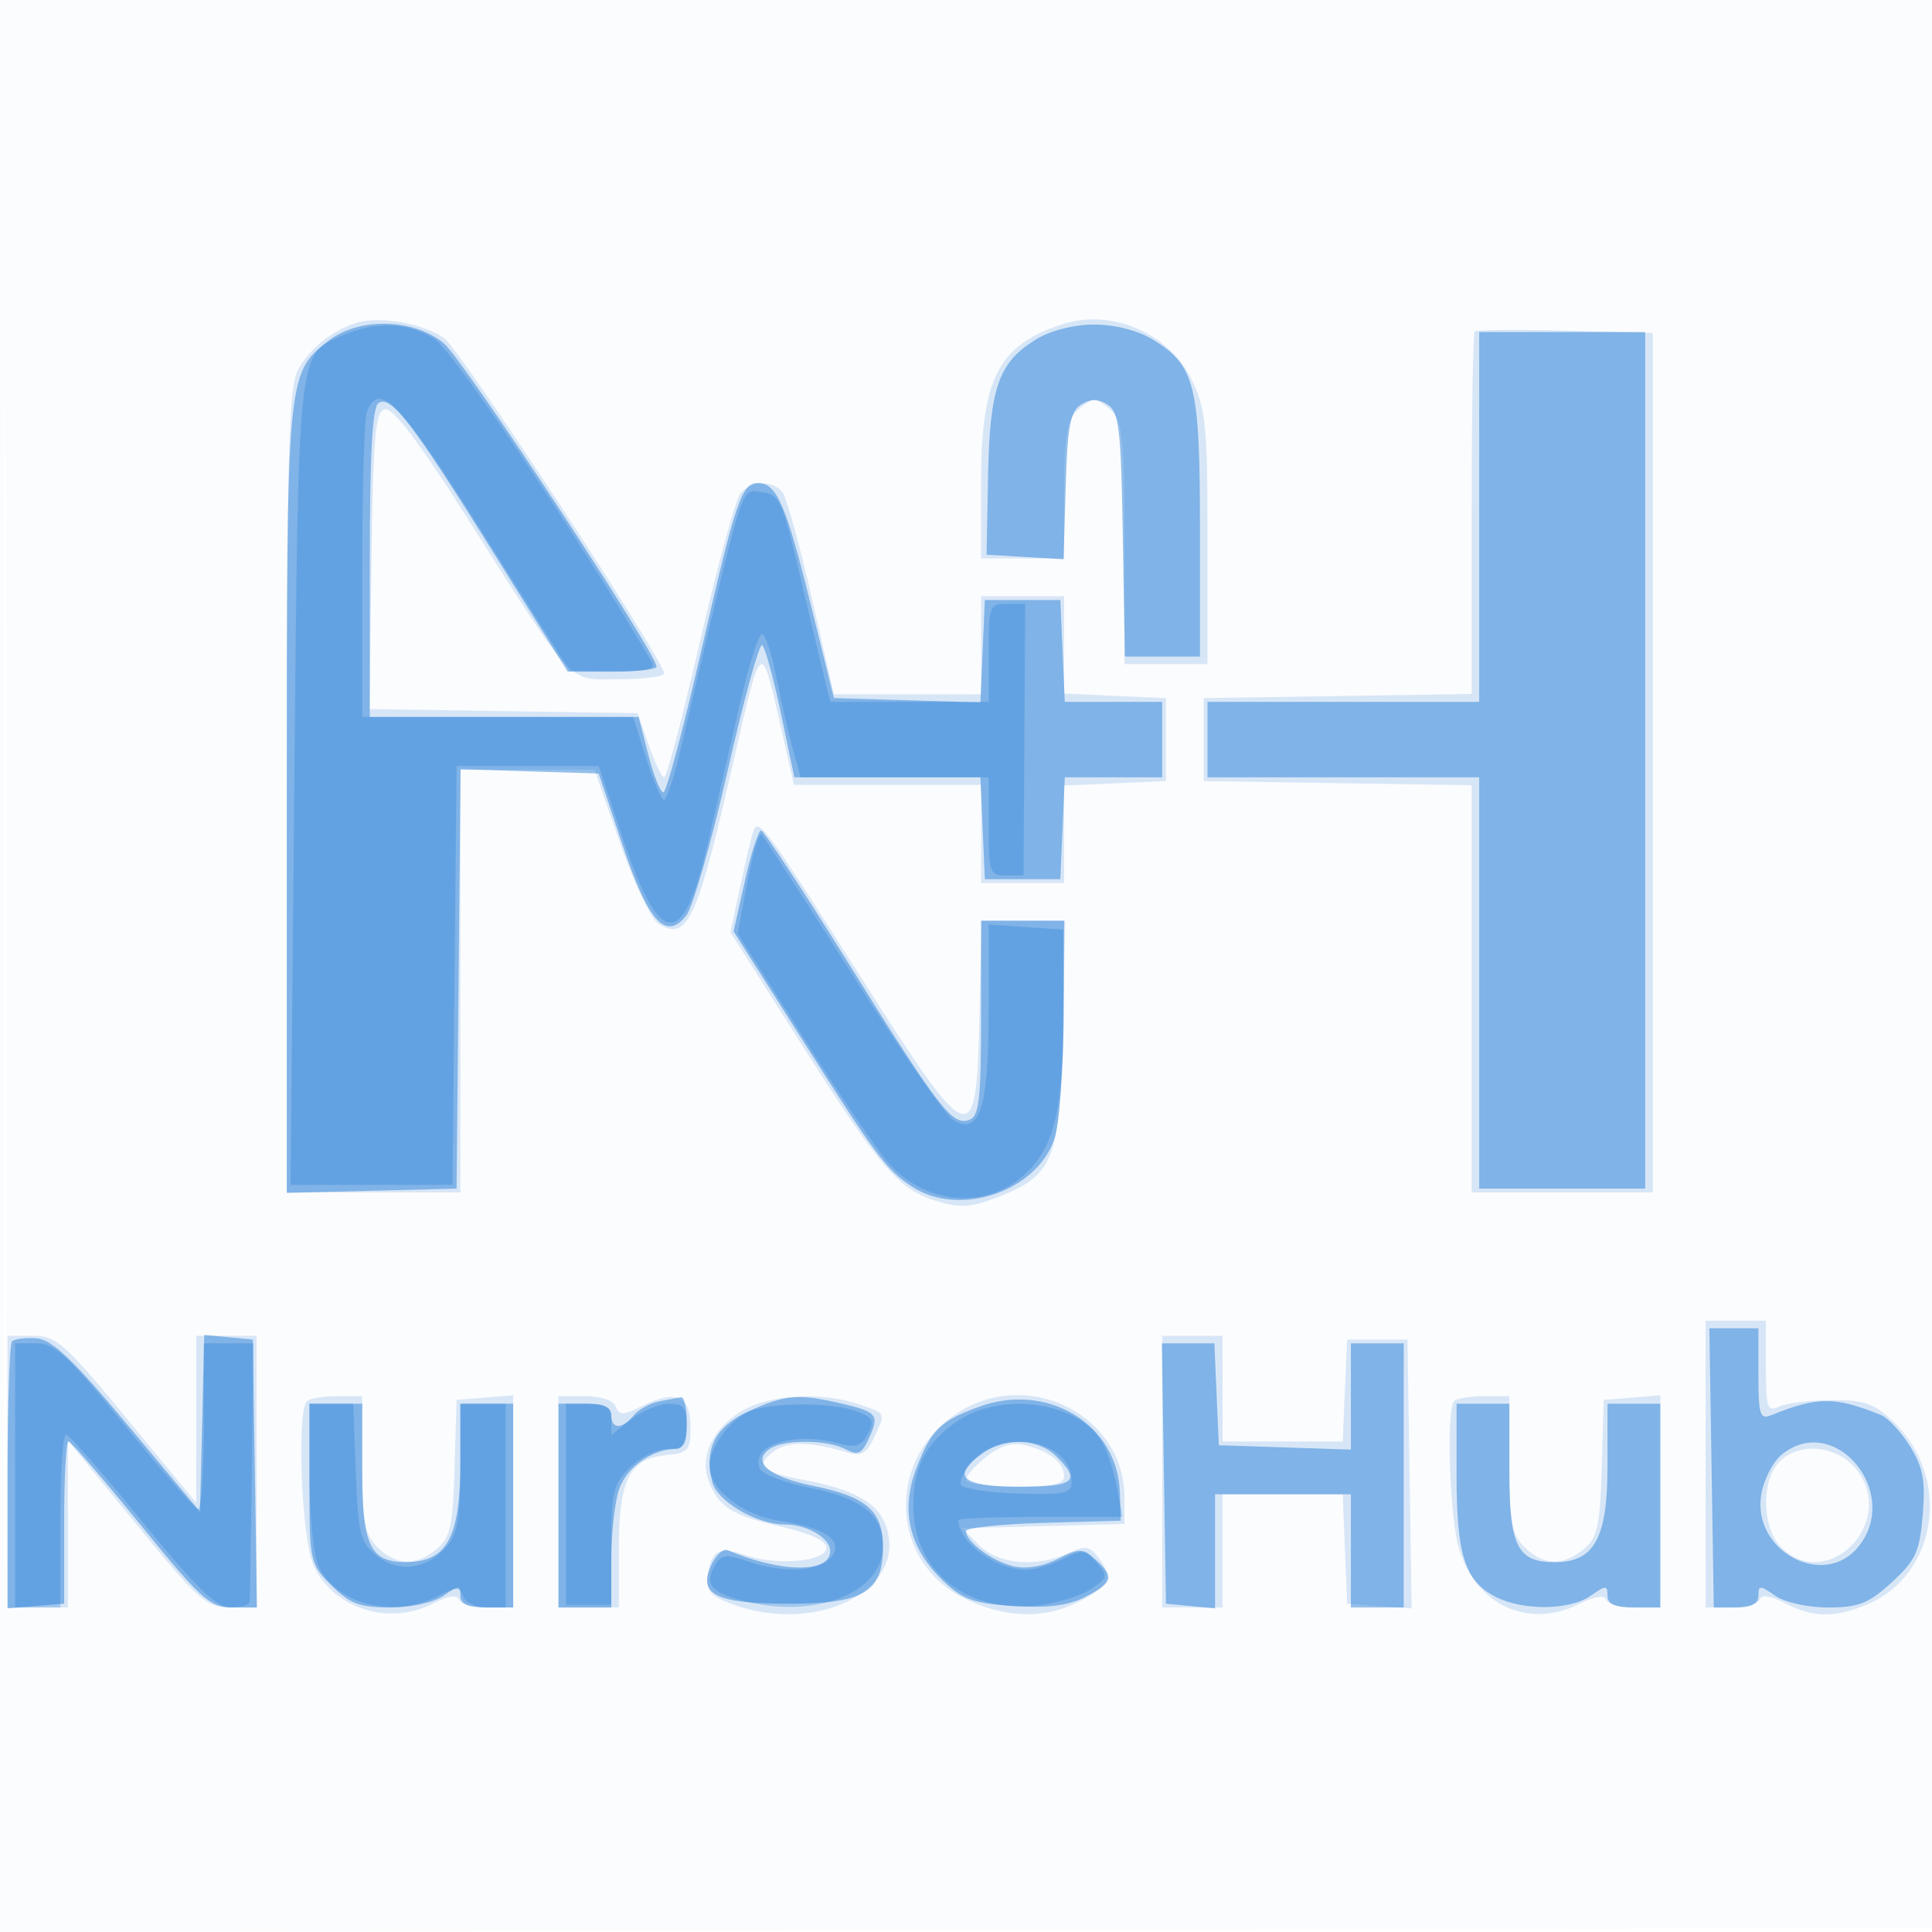
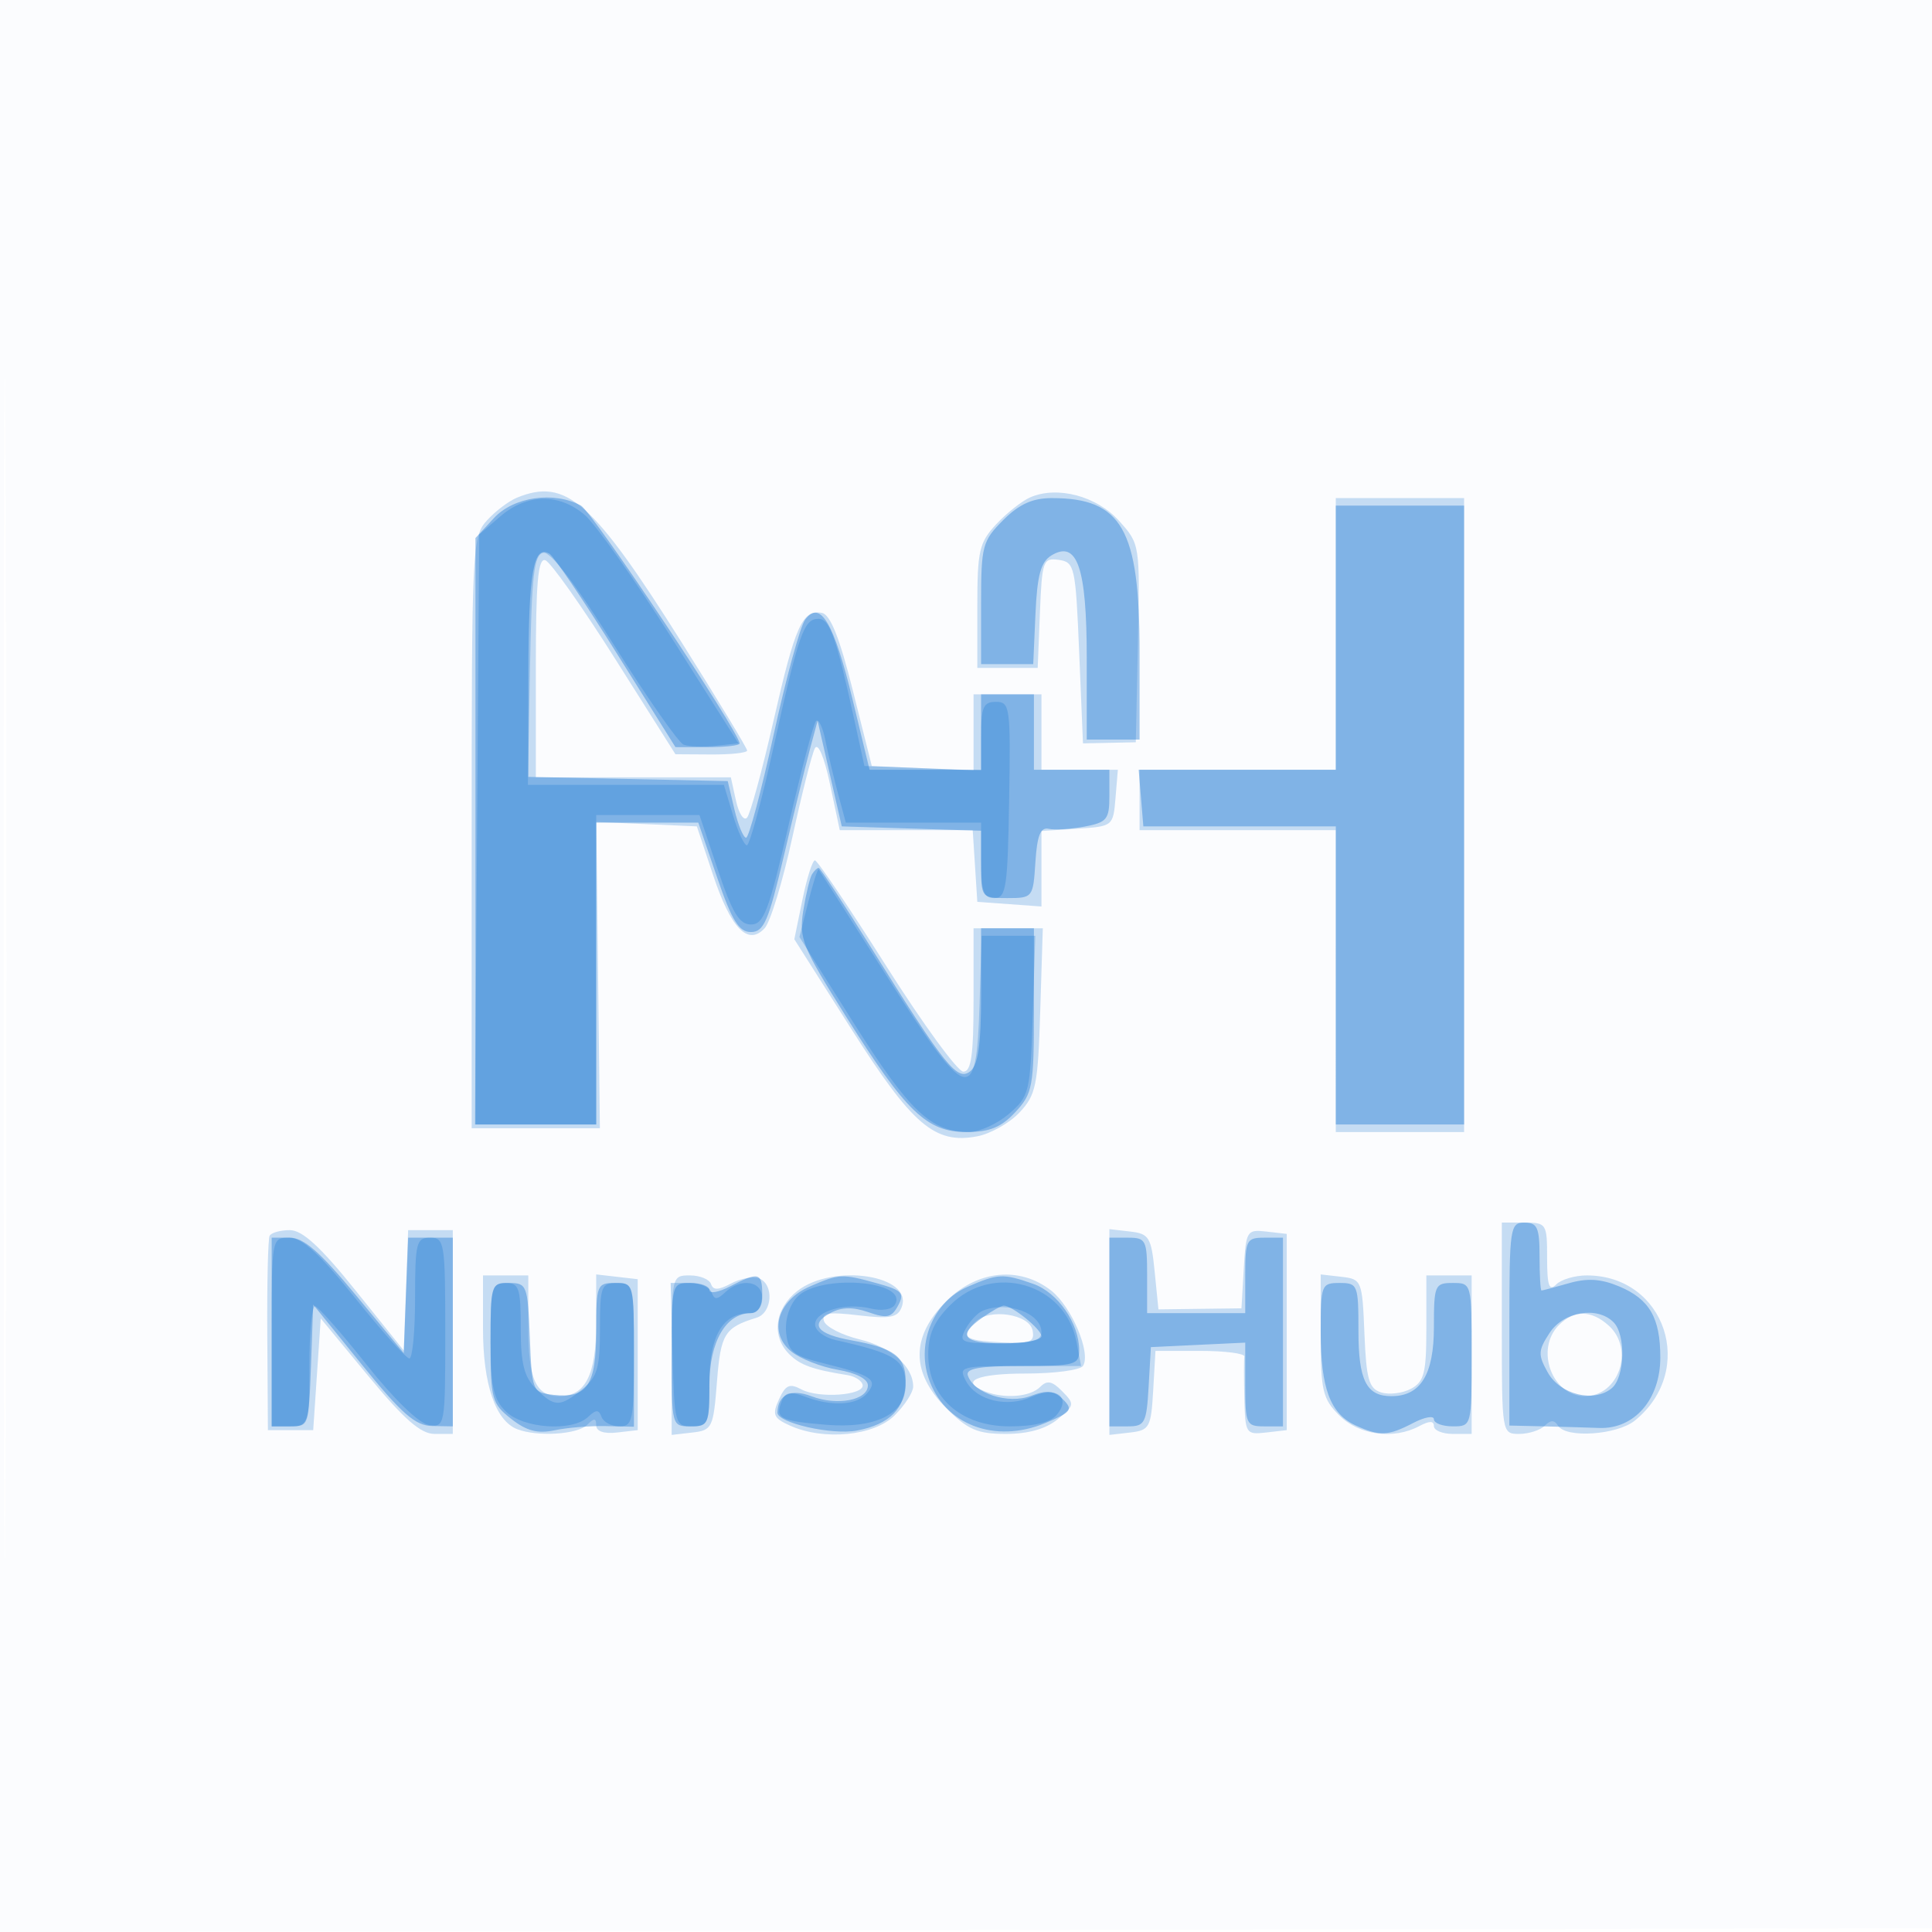
<svg xmlns="http://www.w3.org/2000/svg" width="256" height="256">
  <path fill="#1976D2" fill-opacity=".016" fill-rule="evenodd" d="M0 128.004v128.004l128.25-.254 128.25-.254.254-127.75L257.008 0H0zm.485.496c0 70.4.119 99.053.265 63.672s.146-92.98 0-128S.485 58.1.485 128.5" />
-   <path fill="#1976D2" fill-opacity=".163" fill-rule="evenodd" d="M47.542 42.699c-3.324.896-6.577 3.469-8.093 6.4C38.237 51.442 38 60.583 38 104.95V158h23v-56h17.781l3.359 9.665c1.848 5.316 4.147 10.151 5.11 10.745 3.743 2.31 5.037-.319 9.36-19.01 4.59-19.846 4.019-19.487 7.395-4.65l1.194 5.25H130v13h11v-12.909l6.75-.295 6.75-.296v-11l-6.75-.296-6.75-.295V79h-11v13l-9.75-.005-9.75-.004-2.925-12.746c-1.608-7.01-3.351-13.307-3.872-13.995-1.256-1.656-4.176-1.59-5.601.127-.628.757-3.022 9.532-5.32 19.5C90.485 94.845 88.343 103 88.022 103s-1.245-1.912-2.053-4.25L84.5 94.5l-17.771-.273-17.771-.273.271-19.714c.231-16.824.497-19.757 1.813-20.01 1.032-.198 4.505 4.37 10.5 13.811C76.472 91.553 75.025 90 82.006 90c3.297 0 5.994-.346 5.994-.768 0-1.736-26.985-42.864-29.151-44.43-2.588-1.871-8.256-2.925-11.307-2.103m93.4.218C132.305 45.643 130 50.076 130 63.96V74h11v-8.929c0-6.783.378-9.306 1.571-10.5.865-.864 1.958-1.571 2.429-1.571s1.564.707 2.429 1.571c1.297 1.297 1.571 4.353 1.571 17.5V88h11V71.316c0-14.912-.223-17.146-2.102-21.028-2.951-6.095-10.543-9.395-16.956-7.371m54.471 1c-.227.229-.413 11.131-.413 24.227v23.81l-17.75.273-17.75.273v11l17.75.273 17.75.273V158h24V44.121l-11.587-.31c-6.373-.171-11.773-.123-12 .106m-95.742 66.732c-.291 1.018-1.059 4.333-1.706 7.366l-1.178 5.516 9.196 14.484c10.691 16.84 13.087 19.626 18.193 21.156 3.075.921 4.537.821 8.041-.548 7.439-2.908 8.235-4.932 8.605-21.873l.322-14.75H130.06l-.28 12.75c-.397 18.077-1.031 17.854-15.926-5.6-13.181-20.754-13.443-21.096-14.183-18.501M226 194v19h3.417c1.879 0 3.575-.477 3.77-1.06.228-.684 1.41-.509 3.333.494 3.685 1.921 6.574 1.971 10.844.187 9.388-3.922 11.276-16.801 3.548-24.206-2.569-2.462-3.848-2.912-8.227-2.896-2.852.01-5.972.396-6.935.857-1.567.75-1.75.2-1.75-5.269V175h-8zM1 195v18h8v-22.129l9.036 11.064C26.38 212.153 27.337 213 30.536 213H34v-36h-8v22.136l-9.122-11.068C8.549 177.962 7.463 177 4.378 177H1zm153 0v18h8v-15h15.912l.294 7.25.294 7.25 4.273.309 4.274.308-.274-17.808-.273-17.809h-8l-.296 6.75-.295 6.75H162v-14h-8zm-113.333-9.333c-1.403 1.402-.692 18.479.91 21.855 2.704 5.696 10.048 7.965 15.903 4.912 1.923-1.003 3.105-1.178 3.333-.494.195.583 1.891 1.06 3.77 1.06H68v-28.121l-3.75.311-3.75.31-.266 9c-.229 7.721-.564 9.249-2.361 10.75-2.751 2.298-5.409 2.214-7.873-.25-1.704-1.704-2-3.333-2-11v-9h-3.333c-1.834 0-3.634.3-4 .667M74 199v14h8v-7.777c0-9.149 1.41-11.942 6.263-12.411 2.971-.286 3.237-.599 3.237-3.798 0-4.117-1.95-4.934-6.435-2.696-2.488 1.241-3.016 1.252-3.469.073-.316-.825-1.971-1.391-4.065-1.391H74zm24.225-11.996c-3.843 2.343-5.547 6.019-4.304 9.287 1.292 3.399 3.118 4.537 9.664 6.024 3.815.866 5.915 1.848 5.915 2.764 0 1.839-6.59 2.434-10.779.974-3.47-1.21-4.536-.595-4.942 2.852-.224 1.896.413 2.618 3.221 3.653 11.316 4.17 23.352-1.969 20.387-10.399-1.072-3.047-4.25-4.82-10.85-6.053-5.744-1.073-6.586-1.858-4.035-3.759 1.901-1.417 4.801-1.365 10.057.181 1.563.459 2.346-.025 3.25-2.008 1.553-3.408 1.663-3.16-1.958-4.422-4.984-1.738-11.953-1.333-15.626.906m29.016-.009c-10.047 6.125-9.465 20.277 1.03 25.041 5.287 2.401 10.223 2.472 14.669.212 4.063-2.064 4.575-3.161 2.683-5.749-1.215-1.662-1.761-1.757-4.061-.709-4.261 1.941-9.272 1.5-11.812-1.04l-2.25-2.25 10.75-.284 10.75-.284v-3.515c0-10.685-12.342-17.164-21.759-11.422m65.426-1.328c-.893.892-.743 11.648.246 17.664 1.414 8.598 8.941 12.884 16.236 9.244 2.078-1.036 3.454-1.267 3.671-.616.19.572 1.884 1.041 3.763 1.041H220v-28.121l-3.75.311-3.75.31-.266 9c-.229 7.721-.564 9.249-2.361 10.75-2.751 2.298-5.409 2.214-7.873-.25-1.704-1.704-2-3.333-2-11v-9h-3.333c-1.834 0-3.634.3-4 .667m-61.96 7.349c-1.489 1.171-2.707 2.546-2.707 3.057 0 .51 2.925.927 6.5.927 4.854 0 6.5-.349 6.5-1.378 0-1.783-1.868-3.3-5.049-4.098-1.784-.448-3.341-.005-5.244 1.492m104.948.813c-2.323 2.566-2.133 8.693.345 11.171 6.166 6.166 15.443-3.353 10.006-10.266-2.59-3.292-7.78-3.746-10.351-.905" />
-   <path fill="#1976D2" fill-opacity=".457" fill-rule="evenodd" d="M43.514 45.168C38.001 49.504 38 49.512 38 106.001v52.065l11.25-.283 11.25-.283.266-27.787.266-27.788 9.152.288 9.152.287 3.112 9.337c3.432 10.299 5.74 12.887 8.474 9.503.868-1.073 3.332-9.675 5.475-19.114s4.206-16.971 4.585-16.737c.378.233 1.494 4.269 2.48 8.968l1.793 8.543h24.654l.295 6.75.296 6.75h10l.296-6.75.295-6.75H154V93h-12.909l-.295-6.75-.296-6.75h-10l-.297 6.786-.296 6.785-9.704-.285-9.703-.286-3.175-12.808C104.133 66.818 102.891 64 100.413 64c-2.135 0-2.936 2.378-7.498 22.25C90.548 96.563 88.29 105 87.898 105s-1.29-2.25-1.995-5l-1.281-5H49V74.559c0-14.466.34-20.651 1.164-21.16 1.683-1.041 4.371 2.469 15.335 20.022L75.229 89h5.885c3.237 0 5.886-.296 5.886-.658 0-1.762-25.577-40.65-28.172-42.833-3.968-3.339-11.296-3.502-15.314-.341m93.785-.208c-4.981 3.036-6.153 6.369-6.376 18.124l-.198 10.416 5.101.301 5.1.301.287-9.695c.235-7.945.603-9.893 2.037-10.796 1.274-.801 2.226-.801 3.5.002 1.529.963 1.785 3.142 2.025 17.245L149.05 87H159V69.95c0-18.995-.642-21.541-6.299-24.99-1.923-1.173-4.998-1.953-7.701-1.953s-5.778.78-7.701 1.953M196 68.5V93h-36v10h36l.001 27.25v27.25H218V44h-22zm-97.294 48.207-1.505 6.708 8.589 13.542c10.344 16.311 11.595 17.997 15.033 20.265 6.24 4.115 16.466.725 18.871-6.257.666-1.934 1.218-9.097 1.25-16.215L141 122h-11v12.893c0 10.623-.268 12.996-1.523 13.477-2.265.87-3.941-1.293-15.977-20.617-6.05-9.713-11.29-17.681-11.645-17.707s-1.322 2.972-2.149 6.661m128.087 77.792.292 18.501h2.958c2.01 0 2.957-.499 2.957-1.557 0-1.409.211-1.409 2.223 0 1.26.883 4.295 1.557 7.014 1.557 4.038 0 5.365-.525 8.432-3.335 3.173-2.908 3.699-4.053 4.104-8.94.375-4.521.051-6.273-1.674-9.065-1.177-1.904-2.918-3.778-3.869-4.165-6.039-2.455-8.421-2.454-14.48.008-1.553.631-1.75.024-1.75-5.396V176l-3.25-.001-3.25-.001zM1.599 177.734c-.329.33-.599 8.426-.599 17.993v17.394l3.75-.311 3.75-.31v-10.75c0-5.913.258-10.75.573-10.75s4.59 4.947 9.5 10.994c8.06 9.926 9.245 10.994 12.2 11l3.273.006-.273-17.75-.273-17.75-3.218-.311-3.217-.311-.283 11.718-.282 11.719-9.5-11.388c-7.348-8.808-10.101-11.434-12.151-11.59-1.458-.111-2.92.068-3.25.397m152.627 17.516.274 17.25 3.25.313 3.25.314V198h18v15h7v-35h-7v14.078l-8.75-.289-8.75-.289-.296-6.75-.295-6.75h-6.956zm-66.903-9.554c-1.198.233-2.716 1.072-3.373 1.864-1.55 1.868-2.95 1.84-2.95-.06 0-1.048-1.056-1.5-3.5-1.5H74v27h7v-6.351c0-3.493.472-7.706 1.05-9.362 1.005-2.883 4.413-5.287 7.497-5.287.994 0 1.453-1.106 1.453-3.5 0-1.925-.338-3.439-.75-3.364s-1.73.327-2.927.56m11.962 1.261c-4.485 2.036-6.019 4.984-4.904 9.424.638 2.541 5.889 5.619 9.586 5.619 2.984 0 6.033 1.777 6.033 3.516 0 2.961-6.524 2.91-13.578-.107-.592-.253-1.58.642-2.194 1.989-1.775 3.897.662 5.102 10.321 5.102 9.883 0 12.451-1.547 12.451-7.5 0-4.808-2.189-6.703-9.419-8.155-5.782-1.162-8.114-3.261-5.477-4.931 1.911-1.21 7.607-1.139 9.966.124 1.615.864 2.132.612 3.097-1.505 1.397-3.067 1.072-3.457-3.838-4.597-5.509-1.278-7.316-1.125-12.044 1.021m30.456-.56c-5.173 1.89-6.373 3.073-8.337 8.215-2.123 5.559-.915 10.566 3.591 14.883 2.559 2.452 4.041 2.976 9.366 3.315 4.539.289 7.218-.058 9.483-1.229 3.645-1.885 3.849-2.644 1.321-4.932-1.692-1.531-2.086-1.535-5.047-.058-2.027 1.011-4.209 1.354-5.915.928-2.813-.702-6.203-3.237-6.203-4.639 0-.446 4.613-.938 10.25-1.095l10.25-.285-.111-3.713c-.269-9.034-9.564-14.711-18.648-11.39M41 196.577c0 10.357.061 10.638 2.923 13.5 2.428 2.428 3.745 2.923 7.778 2.923 2.775 0 5.806-.667 7.076-1.557 2.012-1.409 2.223-1.409 2.223 0 0 1.113.999 1.557 3.5 1.557H68v-27h-7v7.566c0 10.151-1.732 13.388-7.179 13.419-4.761.027-5.821-2.168-5.821-12.056V186h-7zm152-1.124c0 10.567 1.106 14.033 5.145 16.122 3.633 1.878 9.855 1.814 12.632-.132 2.012-1.409 2.223-1.409 2.223 0 0 1.113.999 1.557 3.5 1.557h3.5v-27h-7v8.311c0 9.501-1.751 12.689-6.968 12.689-4.988 0-6.032-2.09-6.032-12.071V186h-7zm-62.777-2.896C125.884 195.595 127.395 197 135 197c7.412 0 8.294-.706 5-4-2.393-2.393-6.715-2.588-9.777-.443m105.857.193c-1.177.963-2.398 3.359-2.713 5.325-1.194 7.466 8.294 12.532 12.875 6.874 5.799-7.161-3.162-17.92-10.162-12.199" />
-   <path fill="#1976D2" fill-opacity=".281" fill-rule="evenodd" d="M45.329 44.458c-5.921 2.575-5.784 1.299-6.329 59.292l-.5 53.251L49.234 157h10.734l.266-27.75.266-27.75h18.832l3.144 9.429c4.943 14.819 8.038 15.073 11.29.926 1.183-5.145 3.11-13.517 4.282-18.605S100.53 84 100.959 84c.43 0 1.292 2.588 1.917 5.75s1.605 7.438 2.177 9.5l1.041 3.75H131v6.5c0 6.127.133 6.5 2.314 6.5h2.313l.108-18 .108-18h-2.422c-2.313 0-2.421.29-2.421 6.5V93h-20.962l-.692-2.75c-.381-1.513-1.86-7.7-3.286-13.75-2.422-10.27-2.764-11.02-5.161-11.3-2.792-.327-2.116-2.479-10.7 34.05-.872 3.713-1.866 6.75-2.21 6.75s-1.404-2.475-2.357-5.5L83.898 95H48V75.582c0-10.68.273-20.13.607-21 1.631-4.25 4.386-1.352 15.567 16.372L75.5 88.908l5.809.046c4.38.035 5.629-.262 5.078-1.204-9.527-16.284-26.436-41.418-28.858-42.895-3.566-2.175-7.797-2.313-12.2-.397m53.701 72.381-1.292 6.851 8.795 13.905c4.837 7.648 9.921 15.132 11.296 16.632 5.401 5.889 13.959 6.057 18.951.371 3.292-3.749 4.235-9.037 4.148-23.256l-.05-8.157-4.94-.343-4.939-.342v11.559c.001 12.773-1.203 16.456-4.69 14.348-.995-.601-6.984-9.231-13.309-19.176-6.325-9.946-11.765-18.344-12.089-18.663s-1.17 2.504-1.881 6.271M2 195.5V213h6v-11.5c0-6.325.338-11.468.75-11.429s4.94 5.214 10.062 11.5C26.064 210.472 28.663 213 30.562 213c1.341 0 2.472-.338 2.513-.75.042-.412.175-8.287.296-17.5l.221-16.75H27v11c0 6.05-.337 10.981-.75 10.957s-4.752-4.973-9.644-11C9.05 179.649 7.282 178 4.856 178H2zm39-.047c0 5.199.538 10.633 1.195 12.075 2.292 5.03 9.985 6.982 15.757 3.997 2.515-1.301 2.92-1.301 3.419 0 .311.811 1.705 1.475 3.098 1.475H67v-27h-6v8.389c0 6.535-.387 8.846-1.75 10.458-2.634 3.112-6.424 3.643-9.313 1.304-2.201-1.782-2.471-2.854-2.786-11.062l-.35-9.089H41zm34 3.865v13.318h6v-7.863c0-7.016.265-8.129 2.455-10.318 1.35-1.35 3.6-2.455 5-2.455 2.161 0 2.545-.452 2.545-3 0-2.488-.404-3-2.365-3-1.301 0-3.551.933-5 2.073L81 190.145v-2.072c0-1.637-.632-2.073-3-2.073h-3zm24.357-12.326c-2.604 1.05-5.357 4.79-5.357 7.276 0 3.102 4.391 6.518 9.329 7.259 6.129.919 8.575 2.679 6.761 4.865-1.559 1.878-6.421 2.086-11.048.473-2.614-.911-3.43-.862-4.134.25-1.674 2.643-.886 3.814 3.335 4.95 9.63 2.593 18.757-.929 18.757-7.239 0-4.089-2.849-6.339-9.743-7.696-3.339-.657-6.308-1.821-6.603-2.589-1.19-3.102 4.583-4.886 10.556-3.261 2.151.586 2.933.322 3.79-1.28.925-1.728.705-2.162-1.525-3.009-3.143-1.196-11.155-1.195-14.118.001m27.555 1.288c-4.191 2.825-5.879 6.038-5.894 11.22-.023 8.529 6.827 14.154 16.147 13.258 2.597-.249 5.863-1.202 7.259-2.116 2.392-1.568 2.443-1.774.888-3.591-1.501-1.752-1.903-1.797-4.432-.489-1.529.791-3.725 1.438-4.88 1.438-4.047 0-9-3.622-9-6.582 0-.23 4.89-.418 10.866-.418h10.865l-.69-3.75c-.38-2.062-1.233-4.758-1.896-5.99-2.917-5.422-13.235-7.021-19.233-2.98m2.158 5.146c-1.254 1.334-2.023 2.841-1.71 3.347.313.507 3.735 1.014 7.605 1.127 6.314.185 7.035.011 7.035-1.692 0-5.205-8.863-7.112-12.93-2.782" />
+   <path fill="#1976D2" fill-opacity=".235" fill-rule="evenodd" d="M68.5 65.945c-1.1.451-2.9 1.819-4 3.041-1.928 2.143-2 3.63-2 41.368V149.5h16.987l-.236-20.296-.237-20.295 6.661.295 6.662.296 2.143 6.43c2.376 7.127 4.636 9.455 6.848 7.053.751-.816 2.394-6.208 3.651-11.983s2.605-11.105 2.996-11.845c.421-.797 1.239 1.142 2.005 4.75l1.293 6.095h17.617l.305 4.75.305 4.75 4.25.307 4.25.308V110.11l4.75-.305c4.704-.302 4.753-.341 5.06-4.055l.311-3.75H138V92h-9v10.091l-6.741-.295-6.741-.296-2.509-9.995c-1.758-7.003-2.986-10.085-4.101-10.293-2.579-.482-3.527 1.631-6.412 14.288-1.504 6.6-3.085 12.382-3.514 12.849s-1.086-.546-1.46-2.25L96.841 103H71V88.417c0-11.213.289-14.492 1.25-14.186.688.219 4.85 6.093 9.25 13.054l8 12.656 4.75.029c2.612.017 4.75-.218 4.75-.52s-3.882-6.715-8.626-14.25C78.513 66.363 75.011 63.28 68.5 65.945m68-.038c-1.1.481-3.125 2.084-4.5 3.562-2.243 2.412-2.5 3.526-2.5 10.859V88.5h8l.295-7.314c.278-6.895.421-7.295 2.5-7 2.101.299 2.229.882 2.705 12.314l.5 12 3.5-.073 3.5-.073.279-13.129c.278-13.12.276-13.131-2.5-16.212-2.97-3.295-8.194-4.672-11.779-3.106M177 84v18h-26v8h26v40h17V66h-17zm-70.676 35.228-1.071 5.227 7.498 11.811c8.143 12.828 11.1 15.36 16.711 14.307 1.77-.332 4.303-1.757 5.628-3.166 2.189-2.327 2.441-3.566 2.748-13.485l.339-10.922H129v9.5c0 7.323-.31 9.5-1.354 9.5-.745 0-5.343-6.3-10.217-14s-9.126-14-9.448-14-1.068 2.352-1.657 5.228M199 176c0 13.942.01 14 2.3 14 1.265 0 2.789-.489 3.387-1.087.783-.783 1.275-.783 1.759 0 1.046 1.692 7.815 1.236 10.187-.685 8.22-6.659 4.048-19.228-6.383-19.228-1.568 0-3.39.54-4.05 1.2-.933.933-1.2.156-1.2-3.5 0-4.556-.092-4.7-3-4.7h-3zM35.727 163.75c-.216.412-.355 6.375-.309 13.25l.082 12.5h6l.5-7.4.5-7.4 6.319 7.65c4.71 5.702 6.938 7.65 8.75 7.65H60v-27h-5.919l-.291 7.973-.29 7.974-6.402-7.974c-4.639-5.777-7.033-7.973-8.691-7.973-1.259 0-2.465.338-2.68.75M147 176.5v13.633l2.75-.317c2.565-.295 2.77-.669 3.052-5.566l.303-5.25h5.947c3.272 0 5.895.338 5.83.75-.066.412-.066 2.917 0 5.566.114 4.641.218 4.805 2.868 4.5l2.75-.316v-26l-2.696-.311c-2.592-.299-2.707-.11-3 4.93l-.304 5.241-5.5.07-5.5.07-.5-5c-.457-4.566-.739-5.027-3.25-5.316l-2.75-.317zm-83-.45c0 7.369 1.654 12.219 4.545 13.329 2.685 1.03 7.977.699 9.255-.579.933-.933 1.2-.919 1.2.066 0 .792 1.031 1.148 2.75.95l2.75-.316v-20l-2.75-.316-2.75-.317v6.495c0 6.816-1.426 9.638-4.871 9.638-3.135 0-4.129-2.215-4.129-9.2V169h-6zm25 3.516v10.567l2.75-.317c2.619-.301 2.774-.621 3.25-6.714.498-6.377.997-7.184 5.25-8.498 2.098-.649 2.337-4.442.328-5.212-.782-.3-2.448.003-3.702.674-1.686.902-2.38.923-2.662.077-.209-.628-1.468-1.143-2.797-1.143-2.403 0-2.417.059-2.417 10.566m16.635-8.493c-2.978 2.342-3.442 5.978-1.065 8.354 1.454 1.454 3.075 2.038 7.733 2.784.991.159 1.891.739 2 1.289.274 1.391-5.799 1.84-8.115.601-1.555-.833-2.099-.592-2.968 1.315-.922 2.025-.736 2.484 1.405 3.459 4.495 2.048 11.182 1.409 13.92-1.33 1.35-1.35 2.455-3.064 2.455-3.808 0-2.677-2.904-5.24-7.09-6.259-2.345-.571-4.47-1.657-4.722-2.413-.365-1.096.568-1.254 4.592-.777 4.147.491 5.164.3 5.689-1.069 1.626-4.236-9.069-5.895-13.834-2.146M125.4 172.4c-4.73 4.73-4.73 9.47 0 14.2 2.857 2.857 4.117 3.4 7.889 3.4 2.96 0 5.294-.66 6.85-1.935 2.247-1.843 2.277-2.022.618-3.708-1.361-1.383-2.007-1.507-2.95-.564-1.3 1.3-4.672 1.58-7.225.6-3.524-1.352-1.193-2.393 5.359-2.393 3.818 0 7.225-.459 7.571-1.02 1.069-1.729-1.519-7.84-4.219-9.964-4.17-3.28-9.789-2.72-13.893 1.384m49.6 4.579c0 7.279.252 8.364 2.455 10.566 2.627 2.628 7.209 3.241 10.611 1.42 1.333-.714 1.934-.714 1.934 0 0 .569 1.125 1.035 2.5 1.035h2.5v-21h-6v6.965c0 5.984-.287 7.118-2.038 8.055-1.121.6-2.901.817-3.957.482-1.619-.514-1.965-1.736-2.212-7.806-.286-7.024-.359-7.204-3.043-7.512l-2.75-.317zm-45.755-1.824c-2.025 2.025-1.491 2.459 3.338 2.709 3.94.203 4.535-.016 4.242-1.564-.414-2.182-5.738-2.987-7.58-1.145m77.326.416C203.373 178.77 205.638 185 210 185c4.507 0 6.619-6.224 3.171-9.345-2.296-2.078-4.576-2.107-6.6-.084" />
+   <path fill="#1976D2" fill-opacity=".401" fill-rule="evenodd" d="M65.452 68.646 63 71.292V149h16v-40h13.529l2.486 7.25c1.972 5.755 2.897 7.25 4.485 7.25 1.71 0 2.339-1.448 4.344-10 1.289-5.5 2.827-11.8 3.418-14l1.074-4 1.601 7 1.601 7 9.231.288 9.231.287v4.463c0 4.419.033 4.462 3.445 4.462 3.401 0 3.449-.061 3.75-4.75.228-3.55.675-4.669 1.769-4.429.805.177 2.942.044 4.75-.295 2.962-.556 3.286-.958 3.286-4.071V102h-10V92h-7v10h-14.776l-2.238-9.25c-2.477-10.24-4.305-13.331-6.297-10.65-.654.88-2.533 7.743-4.176 15.25-1.643 7.508-3.286 13.65-3.651 13.65s-1.062-1.687-1.549-3.75l-.885-3.75-13.214-.279L70 102.942l.015-13.721c.015-13.395.681-17.145 2.811-15.829.577.357 4.565 6.264 8.862 13.127L89.5 98.997l4.25.002c2.338 0 4.25-.216 4.25-.482 0-1.48-19.498-30.713-21.033-31.535-3.596-1.924-8.9-1.158-11.515 1.664m67.471.277c-2.748 2.748-2.923 3.406-2.923 11V88h6.909l.295-6.646c.228-5.127.709-6.898 2.105-7.75 3.423-2.09 4.691 1.581 4.691 13.587V98h7V86.401C151 70.12 148.653 66 139.376 66c-2.568 0-4.326.796-6.453 2.923M177 84.5V102h-26.121l.311 3.75.31 3.75h25.503l-.002 19.75L177 149h17V67h-17zm-69.404 31.345c-.288.465-.81 2.641-1.161 4.835-.584 3.656-.118 4.816 5.598 13.904 8.051 12.802 10.77 15.416 16.031 15.416 3.075 0 4.613-.628 6.484-2.646 2.29-2.471 2.452-3.365 2.452-13.5V123h-7v8.878c0 6.424-.39 9.201-1.412 10.049-1.71 1.419-3.31-.565-13.046-16.177-3.687-5.912-6.865-10.75-7.064-10.75s-.595.38-.882.845M200 175.447v13.447l4.25.097c2.338.053 5.783.153 7.657.221 4.657.171 8.093-3.792 8.093-9.334 0-5.266-1.436-7.745-5.462-9.427-2.41-1.007-4.21-1.119-6.663-.415-1.849.53-3.477.964-3.618.964s-.257-2.025-.257-4.5c0-3.833-.296-4.5-2-4.5-1.901 0-2 .667-2 13.447M36 176.5V189h2.46c2.385 0 2.468-.243 2.75-8.069l.29-8.07 6.5 8.022c5.216 6.437 7.043 8.031 9.25 8.069L60 189v-25h-5.916l-.292 7.646-.292 7.647-6.319-7.647c-4.71-5.698-6.939-7.646-8.75-7.646H36zm111 0V189h2.448c2.248 0 2.472-.429 2.75-5.25l.302-5.25 6.25-.298 6.25-.297v5.547c0 5.251.134 5.548 2.5 5.548h2.5v-25h-2.5c-2.333 0-2.5.333-2.5 5v5h-13v-5c0-4.667-.167-5-2.5-5H147zm-50.25-6.053c-1.513.789-2.75 1.011-2.75.494 0-.518-1.125-.941-2.5-.941-2.491 0-2.5.033-2.5 9.5s.009 9.5 2.5 9.5c2.364 0 2.5-.3 2.5-5.5 0-5.719 2.189-9.5 5.5-9.5.933 0 1.5-.944 1.5-2.5 0-2.889-.496-3.012-4.25-1.053m10.535.029c-4.287 1.864-5.492 6.128-2.433 8.605 1.185.959 3.952 2.048 6.151 2.419 2.427.41 3.997 1.223 3.997 2.069 0 1.961-4.042 2.746-7.456 1.448-2.752-1.047-4.474-.227-4.529 2.155-.031 1.361 7.219 3.007 10.518 2.388 4.368-.82 6.467-2.961 6.467-6.596 0-3.218-1.51-4.342-7.215-5.371-4.542-.82-5.531-2.123-2.742-3.616 1.475-.79 2.967-.821 5.022-.104 2.47.861 3.08.725 3.938-.878.883-1.651.528-2.031-2.744-2.94-4.696-1.304-5.044-1.288-8.974.421m20.928.031c-4.464 1.939-6.764 7.295-5.186 12.076 2.039 6.176 8.786 8.775 15.498 5.971 3.437-1.436 3.687-1.77 2.335-3.122-1.19-1.191-2.105-1.289-4.279-.463-3.002 1.142-7.568-.347-8.34-2.719-.302-.926 1.559-1.25 7.176-1.25 6.978 0 7.583-.164 7.583-2.05 0-3.607-2.829-7.695-6.119-8.842-3.982-1.388-4.625-1.358-8.668.399M65 177.927c0 7.447.166 8.058 2.735 10.079 2.038 1.604 3.504 1.989 5.75 1.514 1.658-.351 4.703-.601 6.765-.555l3.75.083v-9.524c0-9.492-.008-9.524-2.5-9.524-2.405 0-2.5.241-2.5 6.378 0 7.171-1.205 8.959-5.69 8.444-2.76-.316-2.815-.45-3.104-7.572-.282-6.952-.394-7.25-2.75-7.25-2.402 0-2.456.176-2.456 7.927m110-1.474c0 7.515 1.264 10.891 4.657 12.437 3.169 1.443 4.274 1.394 7.593-.337 1.512-.789 2.75-1.011 2.75-.494 0 .518 1.125.941 2.5.941 2.491 0 2.5-.033 2.5-9.5s-.009-9.5-2.5-9.5c-2.382 0-2.5.277-2.5 5.845 0 6.283-1.766 9.155-5.629 9.155-3.323 0-4.371-2.086-4.371-8.7 0-6.053-.098-6.3-2.5-6.3-2.408 0-2.5.236-2.5 6.453m-44.777-1.896C126.754 176.986 127.571 178 133 178c2.75 0 5-.424 5-.943 0-.913-3.875-4.057-5-4.057-.305 0-1.555.701-2.777 1.557m75.11 2.058c-1.535 2.343-1.56 2.89-.242 5.25 1.641 2.937 6.116 4.038 8.469 2.085 1.746-1.449 1.901-7.089.24-8.75-2.163-2.163-6.609-1.42-8.467 1.415" />
+   <path fill="#1976D2" fill-opacity=".287" fill-rule="evenodd" d="M66.306 68.413 63.5 70.825l-.284 39.088L62.933 149H79v-41h13.685l2.431 7.25c1.915 5.707 2.849 7.25 4.392 7.25 1.694 0 2.371-1.787 4.991-13.182 1.667-7.25 3.303-13.453 3.634-13.784.332-.332.894.85 1.249 2.627s1.107 4.942 1.671 7.035l1.024 3.804H130v5c0 4.095.317 5 1.75 5 1.566 0 1.773-1.368 1.966-13 .205-12.332.115-13-1.75-13-1.666 0-1.966.693-1.966 4.542v4.542l-7.73-.292-7.73-.292-1.313-6c-2.444-11.158-3.274-13.5-4.79-13.5-1.927 0-2.597 1.928-5.994 17.25-1.554 7.013-3.119 12.75-3.476 12.75-.358 0-1.19-1.8-1.849-4l-1.198-4H69.948l.276-15.237c.228-12.605.535-15.286 1.776-15.517.97-.181 4.301 4.176 9.432 12.338 4.362 6.94 8.482 12.829 9.155 13.088.672.258 2.583.325 4.246.148l3.023-.32-8.877-14c-4.882-7.7-10.049-15.013-11.483-16.25-3.391-2.926-7.671-2.864-11.19.163m40.788 51.128-1.163 4.618 7.264 11.514c7.321 11.605 10.21 14.327 15.2 14.327 1.371 0 3.756-1.085 5.299-2.412 2.696-2.316 2.819-2.828 3.147-13l.341-10.588h-7.107l-.287 9.239c-.417 13.394-1.534 13.037-12.316-3.939-4.821-7.59-8.867-13.93-8.991-14.088-.123-.159-.748 1.79-1.387 4.329M36 176.5V189h2.5c2.458 0 2.5-.133 2.5-8 0-4.4.337-7.965.75-7.921s3.485 3.53 6.829 7.75c3.632 4.584 6.952 7.8 8.25 7.991 2.13.313 2.171.081 2.171-12.25 0-11.903-.106-12.57-2-12.57-1.833 0-2 .667-2 8 0 4.4-.342 8-.761 8-.418 0-3.648-3.6-7.177-8-4.702-5.863-7.037-8-8.739-8-2.307 0-2.323.087-2.323 12.5m29 1c0 6.167.356 7.856 2 9.5 2.292 2.292 8.816 2.74 10.925.75 1.06-1 1.417-1 1.783 0 .252.688 1.321 1.25 2.375 1.25 1.755 0 1.917-.804 1.917-9.5 0-9.186-.074-9.5-2.25-9.497-2.087.002-2.25.445-2.25 6.089 0 5.19-.348 6.368-2.361 7.997-2.963 2.398-3.662 2.388-6.139-.089-1.556-1.556-2-3.333-2-8 0-5.333-.222-6-2-6-1.822 0-2 .667-2 7.5m24.118 2c.245 9.19.329 9.5 2.568 9.5 2.155 0 2.314-.402 2.314-5.845 0-6.128 1.762-9.155 5.329-9.155 1.004 0 1.671-.798 1.671-2 0-2.285-2.84-2.717-4.925-.75-1.06 1-1.417 1-1.783 0-.252-.687-1.577-1.25-2.943-1.25h-2.484zm16.462-7.588c-1.023 1.13-1.597 3.071-1.405 4.75.283 2.467.939 2.99 5.025 3.998 6.3 1.555 7.19 2.166 5.726 3.929-1.353 1.631-4.717 1.821-8.276.468-1.938-.737-2.613-.596-3.088.643-.865 2.253-.239 2.579 5.927 3.091 6.488.538 10.511-1.449 10.511-5.192 0-3.395-1.333-4.263-9.25-6.025-1.513-.337-2.75-1.27-2.75-2.074 0-1.779 4.107-2.941 7.439-2.105 1.372.345 2.74.125 3.128-.503 1.994-3.227-10.126-4.142-12.987-.98m20.343 1.011c-2.164 2.164-2.923 3.872-2.923 6.577 0 5.667 4.358 9.5 10.801 9.5 3.244 0 5.396-.532 6.234-1.542 1.953-2.353-.111-3.836-3.309-2.379-3.25 1.481-7.346.5-8.732-2.091-1.022-1.909-.738-1.988 7.096-1.988h8.16l-.624-3.25c-1.478-7.701-11.06-10.47-16.703-4.827m4.316.743c-.694.28-1.723 1.369-2.286 2.421-.951 1.777-.629 1.913 4.512 1.913 4.194 0 5.535-.355 5.535-1.465 0-2.523-4.496-4.185-7.761-2.869" />
</svg>
